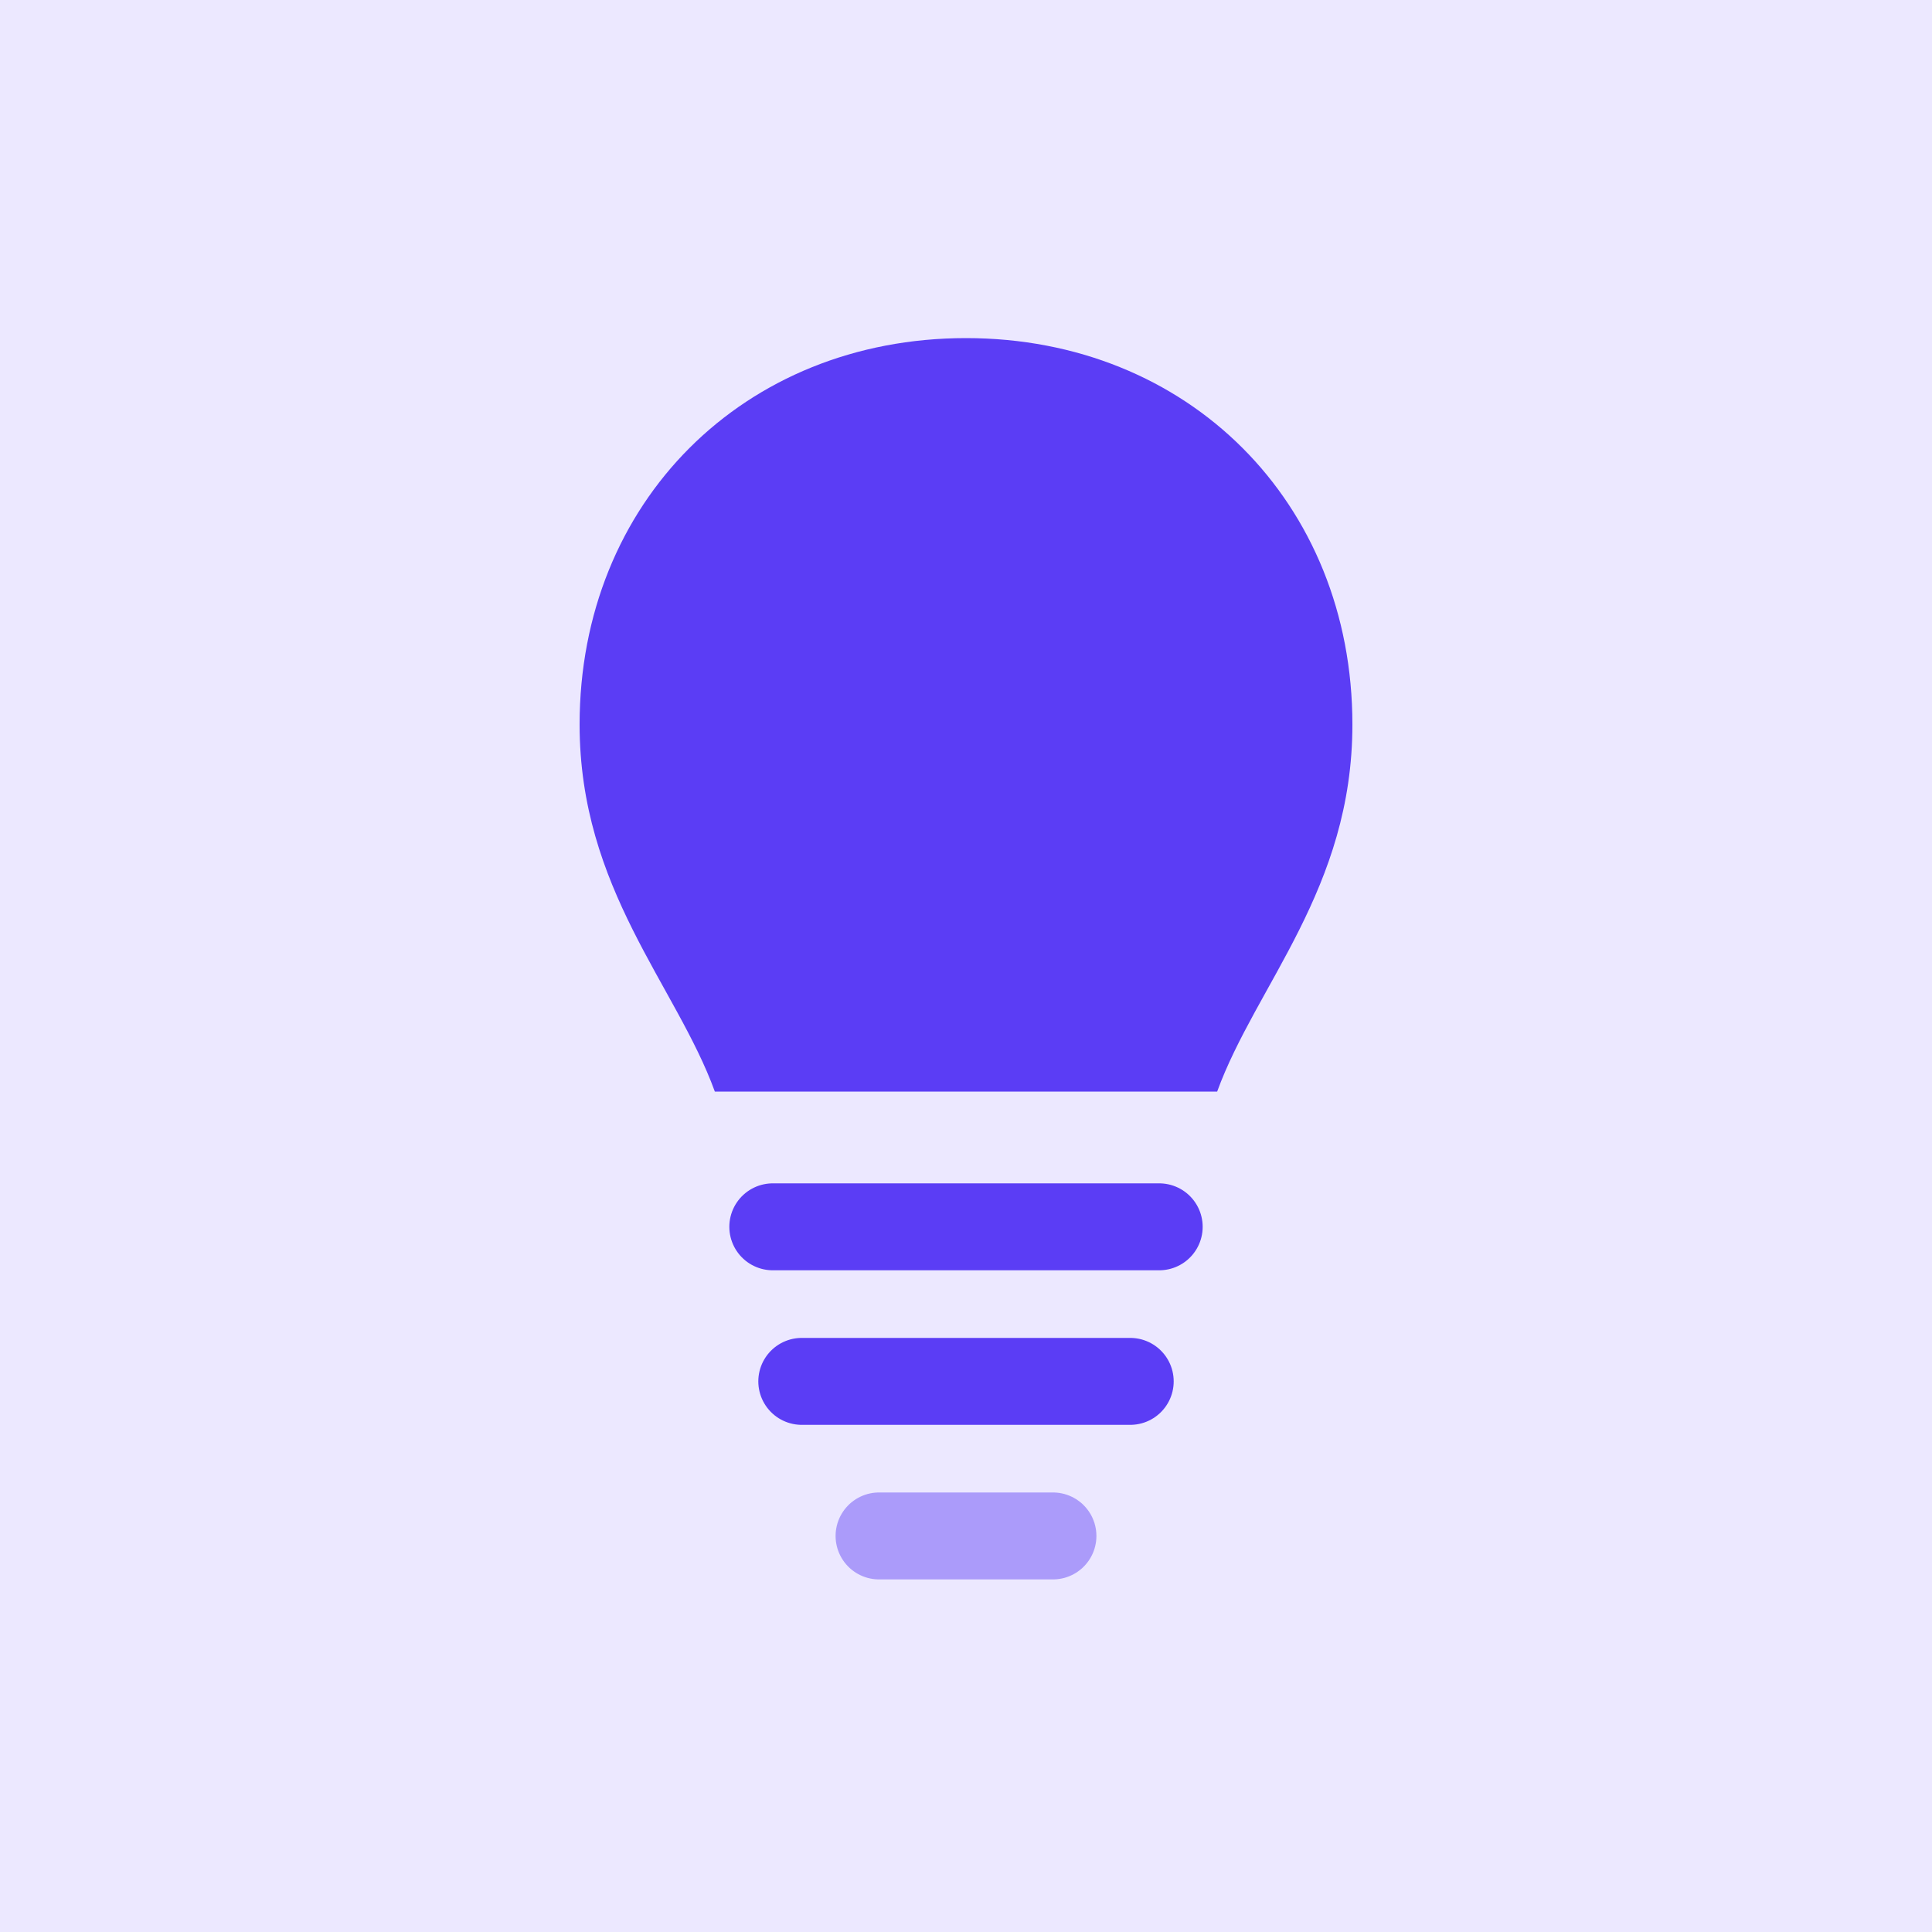
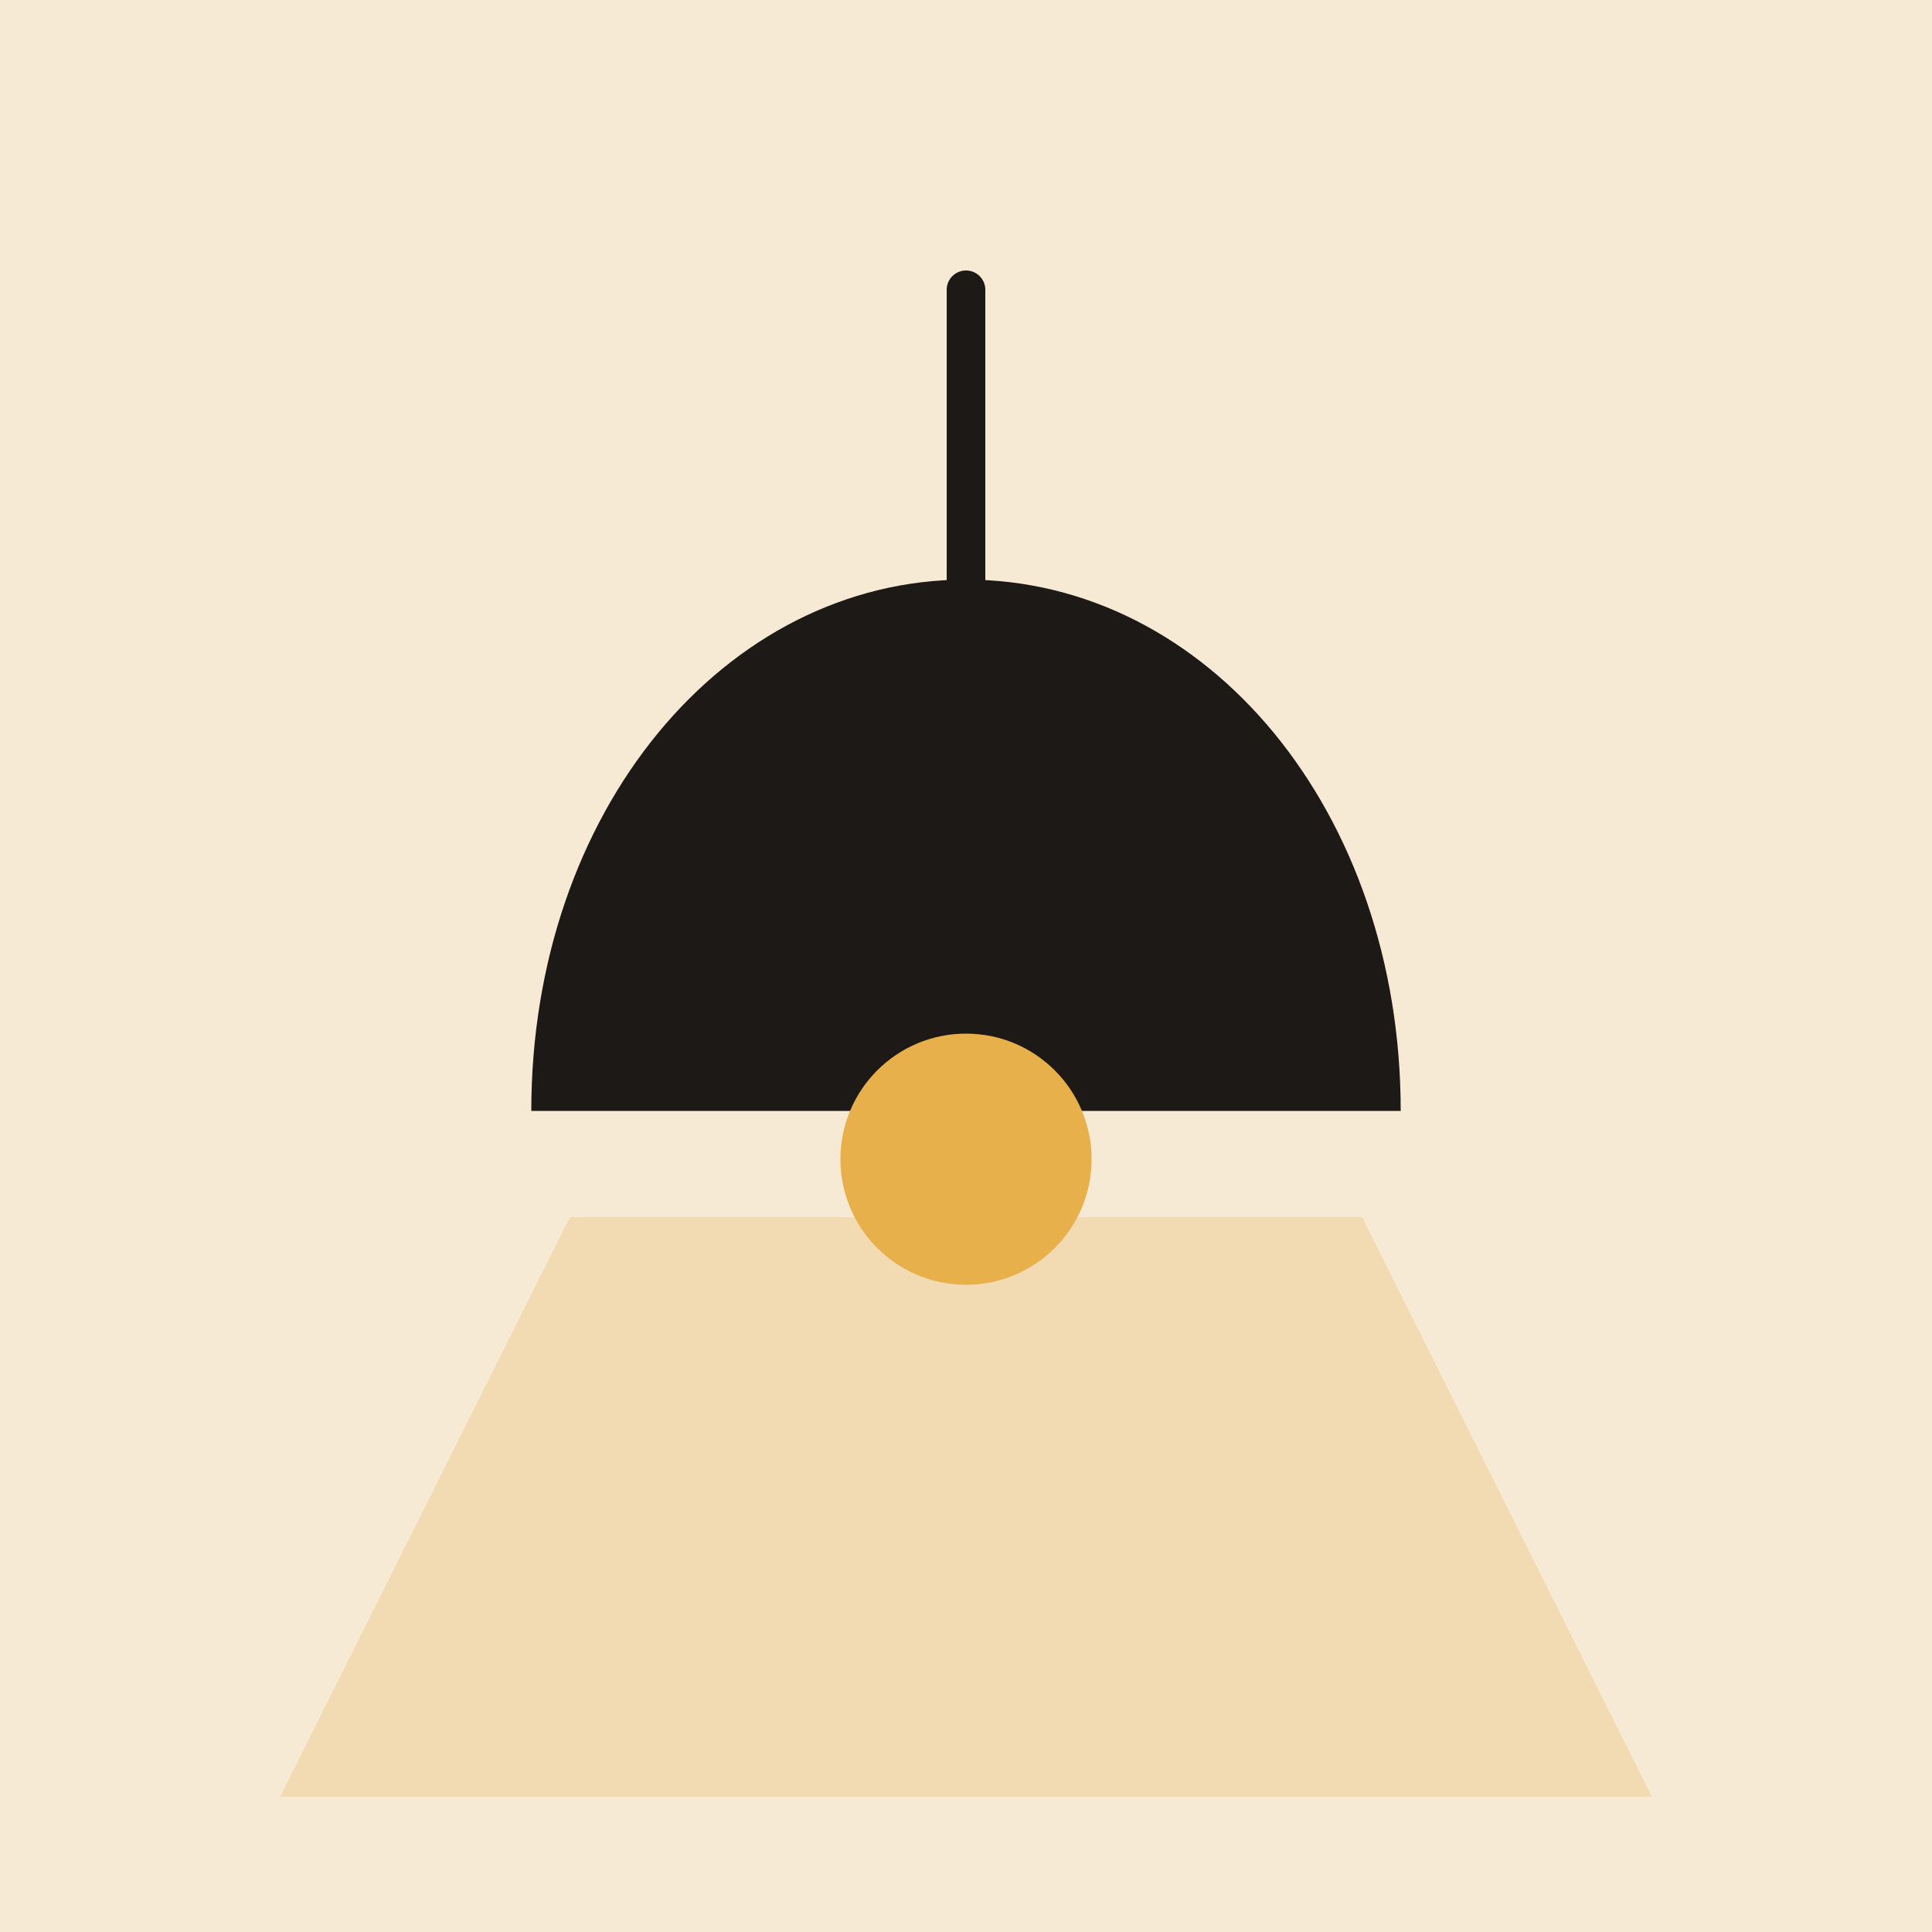
<svg xmlns="http://www.w3.org/2000/svg" viewBox="0 0 400 400">
-   <rect width="400" height="400" fill="#ece8ff" />
-   <path d="M200 70c-46 0-80 34-80 80 0 34 20 54 28 76h104c8-22 28-42 28-76 0-46-34-80-80-80z" fill="#5b3df5" />
-   <path d="M160 254h80M166 286h68" stroke="#5b3df5" stroke-width="18" stroke-linecap="round" />
-   <path d="M182 318h36" stroke="#5b3df5" stroke-width="18" stroke-linecap="round" opacity=".45" />
+   <rect width="400" height="400" fill="#f6ead4" />
+   <path d="M200 60v70" stroke="#1c1917" stroke-width="8" stroke-linecap="round" />
+   <path d="M110 230c0-62 40-110 90-110s90 48 90 110z" fill="#1c1917" />
+   <circle cx="200" cy="240" r="26" fill="#e8b04b" />
+   <path d="M118 252h164l60 120H58z" fill="#e8b04b" opacity=".25" />
</svg>
